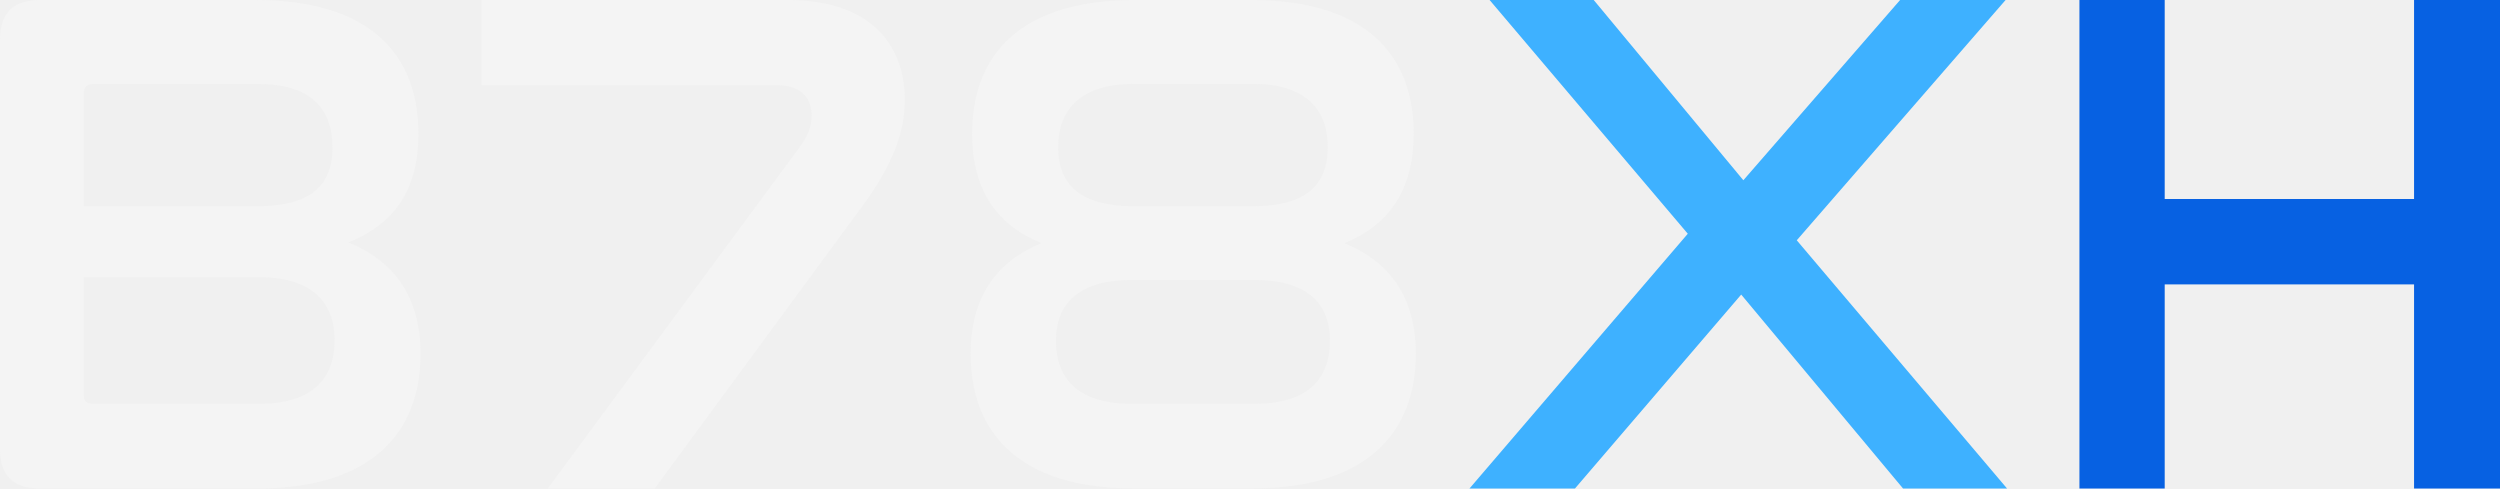
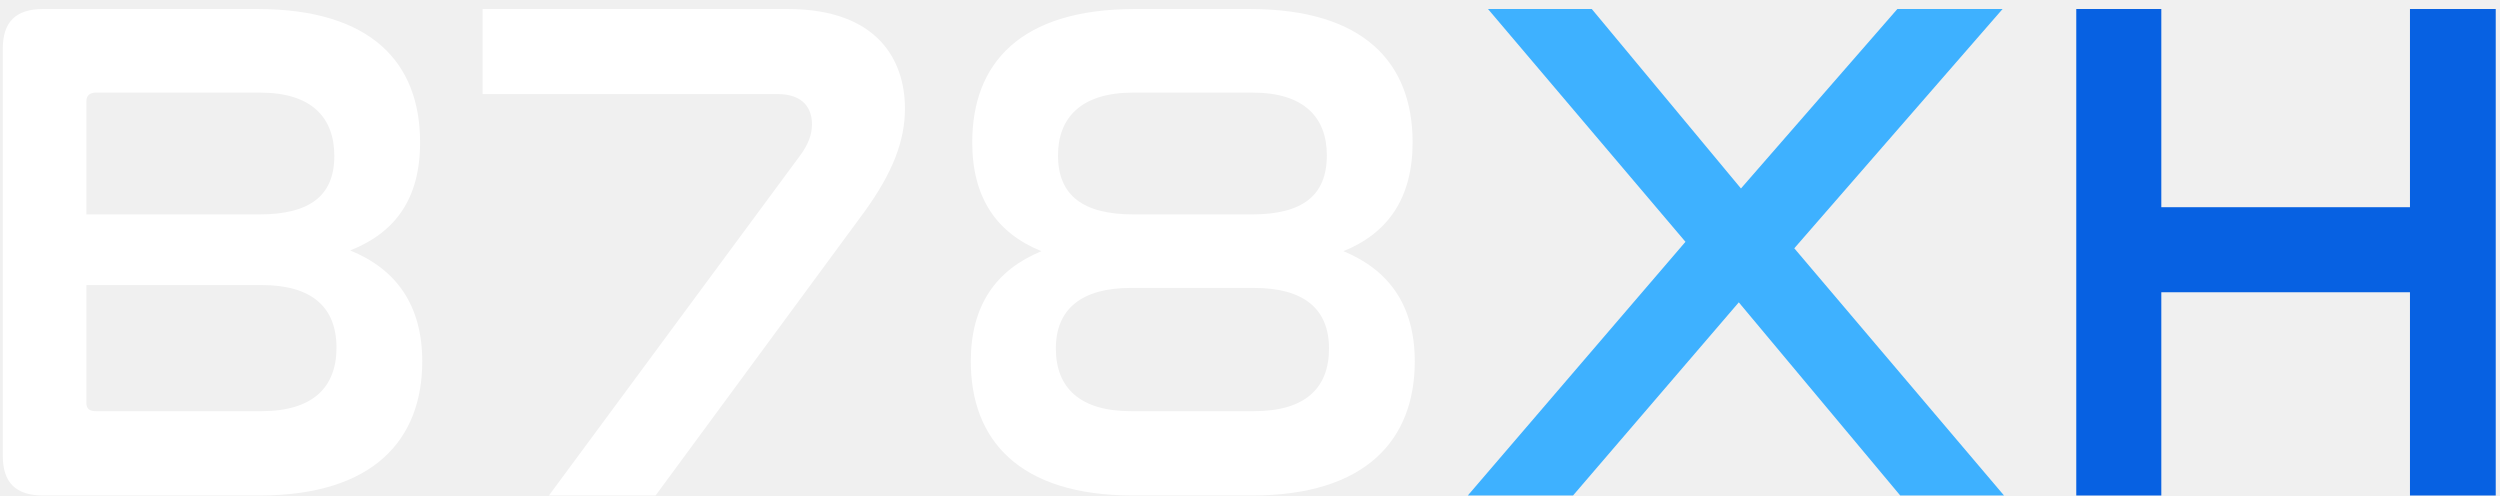
- <svg xmlns="http://www.w3.org/2000/svg" width="348" height="68" viewBox="0 0 348 68" fill="none">
-   <g clip-path="url(#clip0_9_7481)">
-     <path d="M35.512 0C51.515 0 58.244 7.556 58.244 18.637C58.244 26.492 54.817 31.23 48.481 33.748C54.927 36.361 58.542 41.398 58.542 49.269C58.542 60.145 51.798 68 35.811 68H5.628C1.808 68 0 66.19 0 62.459V5.541C0 1.81 1.808 0 5.628 0H35.512ZM11.665 28.711H35.811C42.853 28.711 46.281 26.098 46.281 20.557C46.281 15.017 43.168 11.695 35.921 11.695H12.969C12.168 11.695 11.665 12.105 11.665 12.907V28.727V28.711ZM11.665 55.108C11.665 55.911 12.168 56.21 12.969 56.21H36.109C43.246 56.21 46.579 52.889 46.579 47.348C46.579 41.807 43.058 38.581 36.109 38.581H11.665V55.108Z" fill="#F4F4F4" />
-     <path d="M109.555 0C122.225 0 125.951 7.256 125.951 13.899C125.951 18.432 124.237 22.871 120.323 28.302L91.146 67.984H76.259L111.268 20.542C112.479 18.936 112.982 17.519 112.982 16.103C112.982 13.993 111.881 11.868 108.156 11.868H67.016V0H109.57H109.555Z" fill="#F4F4F4" />
-     <path d="M174.055 0C190.043 0 196.787 7.556 196.787 18.637C196.787 26.397 193.36 31.324 187.134 33.843C193.47 36.456 197.085 41.398 197.085 49.253C197.085 60.13 190.341 67.984 174.354 67.984H157.753C141.75 67.984 135.116 60.13 135.116 49.253C135.116 41.398 138.637 36.456 144.972 33.843C138.732 31.324 135.32 26.381 135.32 18.637C135.32 7.556 142.064 0 158.052 0H174.055ZM174.652 56.21C181.789 56.21 185.122 52.983 185.122 47.443C185.122 41.902 181.601 38.974 174.652 38.974H157.454C150.616 38.974 146.985 41.902 146.985 47.443C146.985 52.983 150.412 56.21 157.454 56.21H174.652ZM174.354 28.711C181.396 28.711 184.823 26.098 184.823 20.447C184.823 15.206 181.711 11.68 174.464 11.68H157.769C150.522 11.68 147.299 15.206 147.299 20.447C147.299 26.082 150.82 28.711 157.863 28.711H174.369H174.354Z" fill="#F4F4F4" />
-     <path d="M221.845 0L242.674 25.091L264.494 0H279.177L250.11 33.449L279.381 68H264.903L242.375 41.005L219.235 68H204.552L234.94 32.536L207.351 0H221.829H221.845Z" fill="#3EB1FF" />
-     <path d="M301.326 0V27.704H336.037V0H348.016V68H336.037V39.588H301.326V68H289.458V0H301.326Z" fill="#0761E2" />
-   </g>
-   <defs>
-     <clipPath id="clip0_9_7481">
-       <rect width="348" height="68" fill="white" />
-     </clipPath>
-   </defs>
+ <svg xmlns="http://www.w3.org/2000/svg" width="222" height="44" viewBox="0 0 222 44" fill="none">
+   <path d="M3.832 0.8C1.4 0.8 0.248 1.952 0.248 4.32V40.48C0.248 42.848 1.4 44 3.832 44H23.032C33.208 44 37.496 39.008 37.496 32.096C37.496 27.104 35.192 23.904 31.096 22.24C35.128 20.64 37.304 17.632 37.304 12.64C37.304 5.6 33.016 0.8 22.84 0.8H3.832ZM7.672 25.312H23.224C27.64 25.312 29.88 27.232 29.88 30.88C29.88 34.4 27.768 36.512 23.224 36.512H8.504C7.992 36.512 7.672 36.32 7.672 35.808V25.312ZM7.672 8.992C7.672 8.48 7.992 8.224 8.504 8.224H23.096C27.704 8.224 29.688 10.464 29.688 13.856C29.688 17.376 27.512 19.04 23.032 19.04H7.672V8.992ZM42.856 0.8V8.352H69.032C71.4 8.352 72.104 9.696 72.104 11.04C72.104 11.936 71.784 12.832 71.016 13.856L48.744 44H58.216L76.776 18.784C79.272 15.328 80.36 12.512 80.36 9.632C80.36 5.408 77.992 0.8 69.928 0.8H42.856ZM100.8 0.8C90.624 0.8 86.335 5.6 86.335 12.64C86.335 17.568 88.511 20.704 92.48 22.304C88.448 23.968 86.207 27.104 86.207 32.096C86.207 39.008 90.431 44 100.608 44H111.168C121.344 44 125.632 39.008 125.632 32.096C125.632 27.104 123.328 23.968 119.296 22.304C123.264 20.704 125.44 17.568 125.44 12.64C125.44 5.6 121.152 0.8 110.976 0.8H100.8ZM100.416 36.512C95.936 36.512 93.76 34.464 93.76 30.944C93.76 27.424 96.064 25.568 100.416 25.568H111.36C115.776 25.568 118.016 27.424 118.016 30.944C118.016 34.464 115.904 36.512 111.36 36.512H100.416ZM100.672 19.04C96.192 19.04 93.951 17.376 93.951 13.792C93.951 10.464 95.999 8.224 100.608 8.224H111.232C115.84 8.224 117.824 10.464 117.824 13.792C117.824 17.376 115.648 19.04 111.168 19.04H100.672Z" fill="white" />
+   <path d="M132.133 0.8L149.669 21.472L130.341 44H139.685L154.405 26.848L168.741 44H177.957L159.333 22.048L177.829 0.8H168.485L154.597 16.736L141.349 0.8H132.133Z" fill="#3EB1FF" />
+   <path d="M184.373 0.8V44H191.925V25.952H214.005V44H221.621V0.8H214.005V18.4H191.925V0.8H184.373Z" fill="#0761E2" />
</svg>
